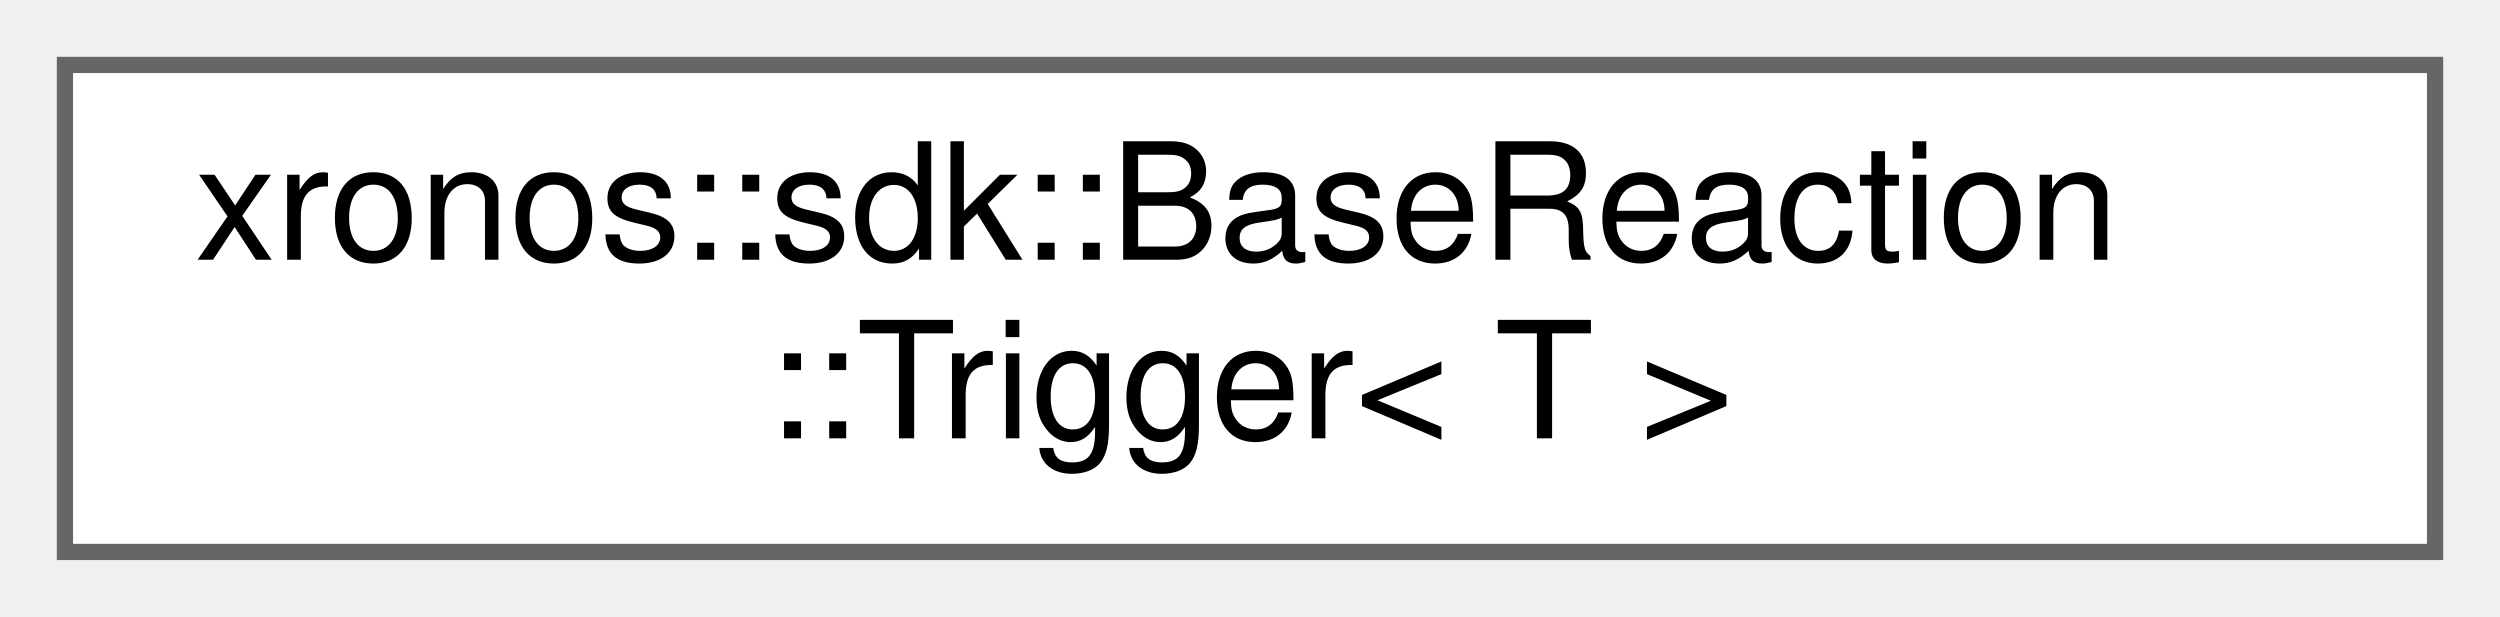
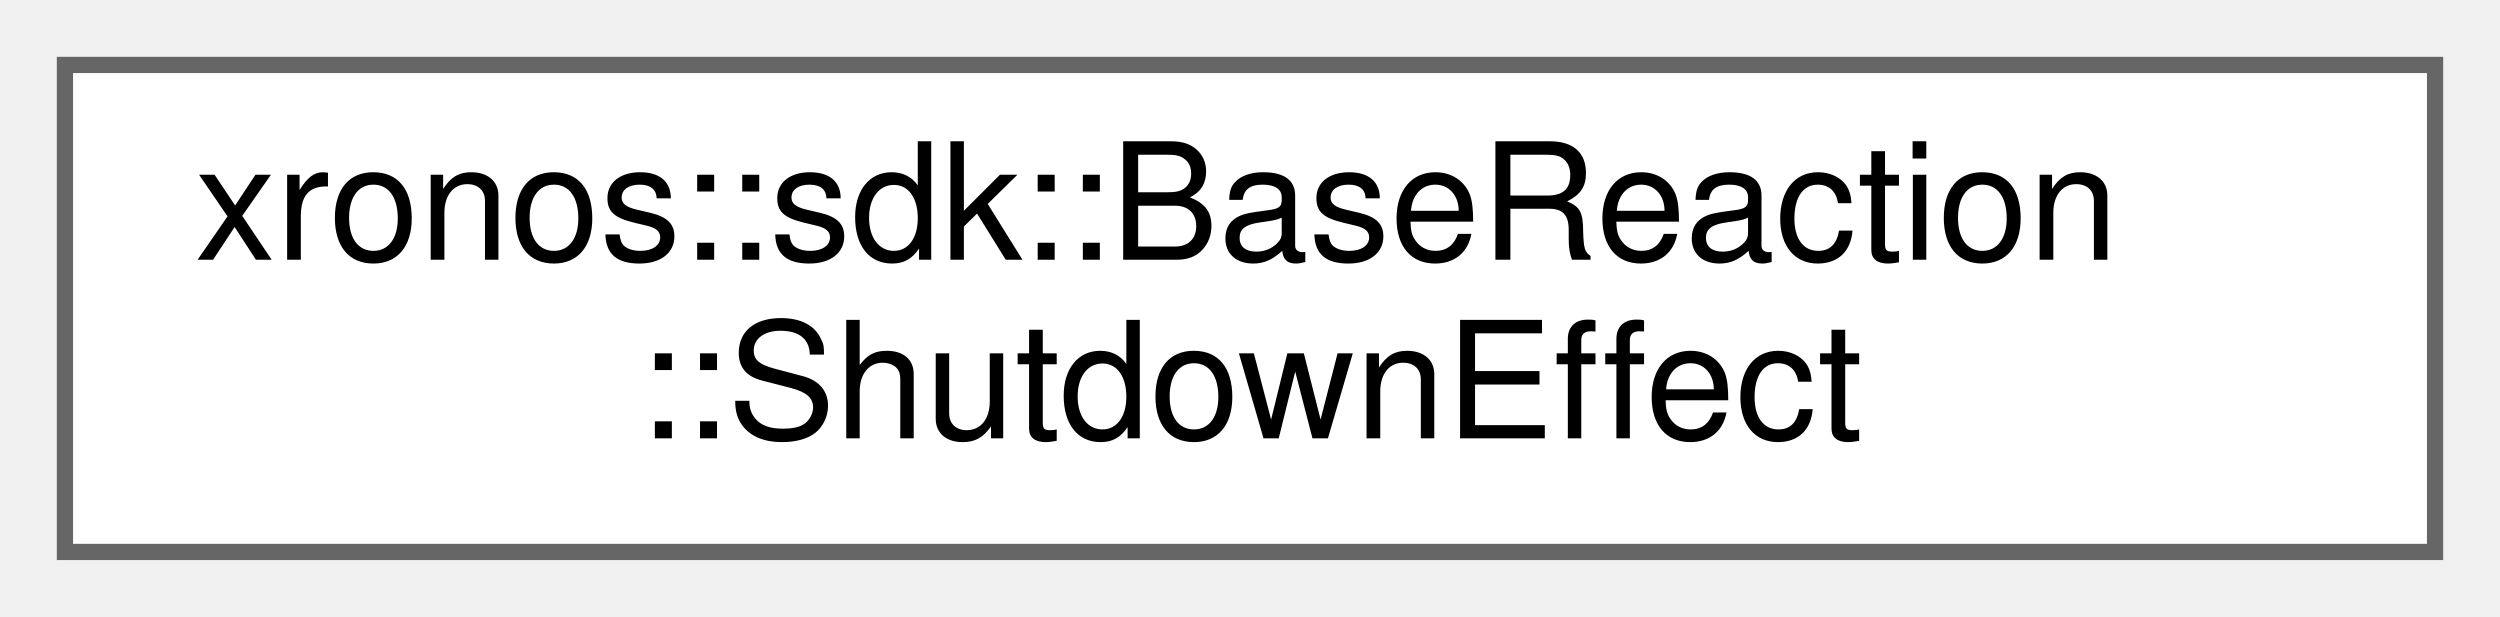
<svg xmlns="http://www.w3.org/2000/svg" xmlns:xlink="http://www.w3.org/1999/xlink" width="154pt" height="38pt" viewBox="0.00 0.00 154.00 38.00">
  <g id="graph0" class="graph" transform="scale(1 1) rotate(0) translate(4 34)">
    <g id="Node000000" class="node">
      <g id="a_Node000000">
-         <a xlink:href="classxronos_1_1sdk_1_1BaseReaction_1_1Trigger.html" target="_top" xlink:title="Declares a reaction trigger and provides read access to the triggering EventSource.">
+         <a xlink:href="classxronos_1_1sdk_1_1BaseReaction_1_1ShutdownEffect.html" target="_top" xlink:title="Allows a reaction to terminate the program.">
          <polygon fill="white" stroke="#666666" points="146,-30 0,-30 0,0 146,0 146,-30" />
          <text text-anchor="start" x="8" y="-18" font-family="Helvetica,sans-Serif" font-size="10.00">xronos::sdk::BaseReaction</text>
-           <text text-anchor="middle" x="73" y="-7" font-family="Helvetica,sans-Serif" font-size="10.00">::Trigger&lt; T &gt;</text>
+           <text text-anchor="middle" x="73" y="-7" font-family="Helvetica,sans-Serif" font-size="10.00">::ShutdownEffect</text>
        </a>
      </g>
    </g>
  </g>
</svg>
